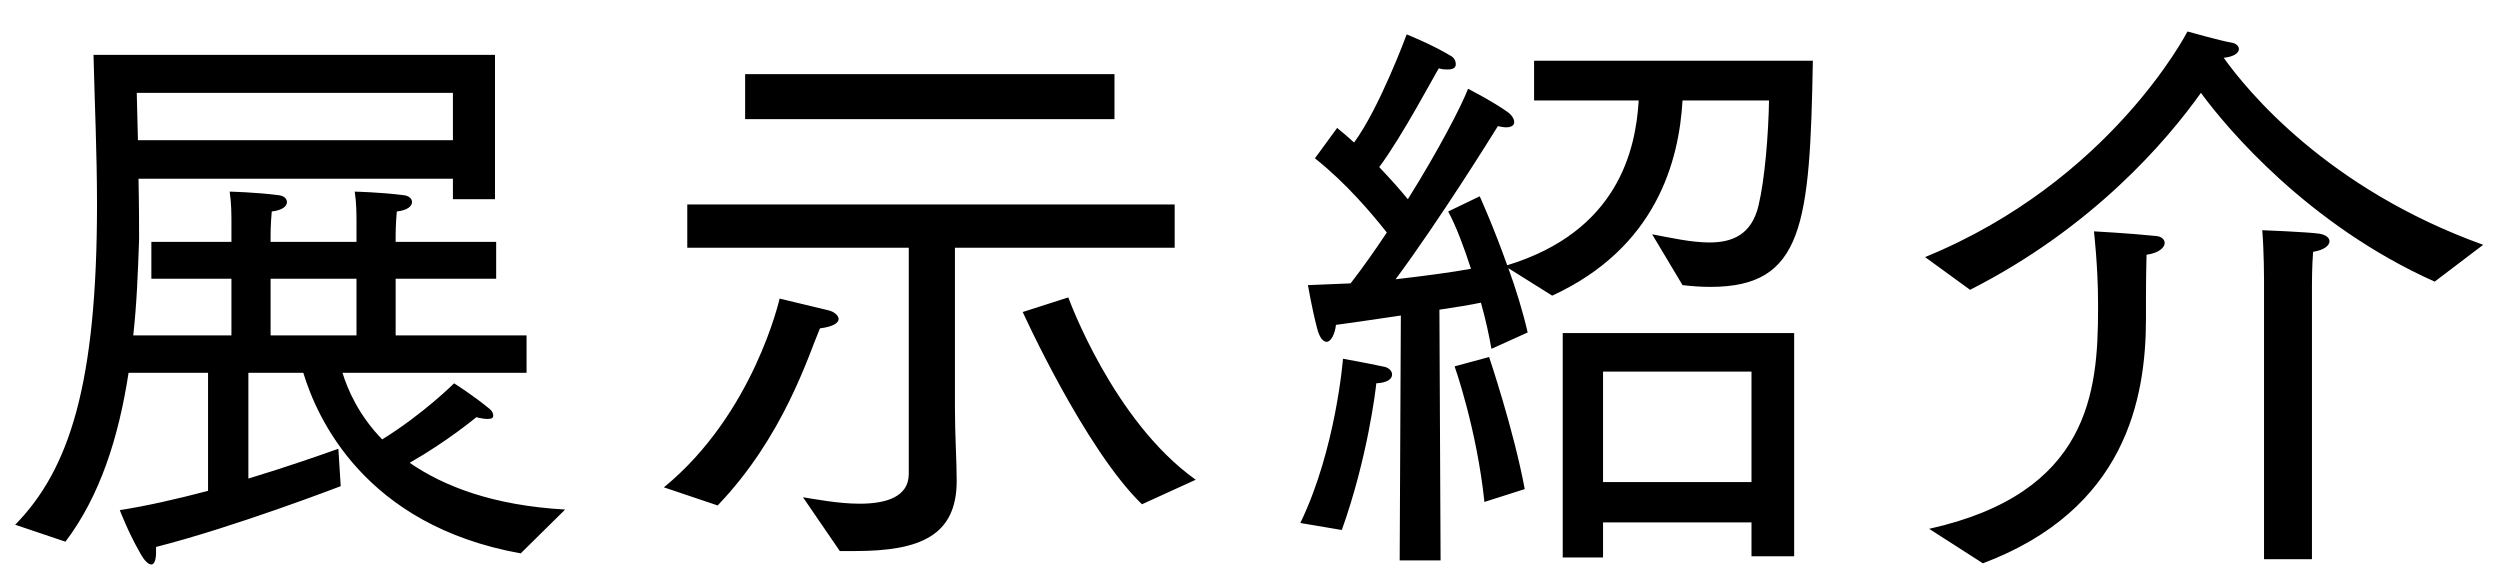
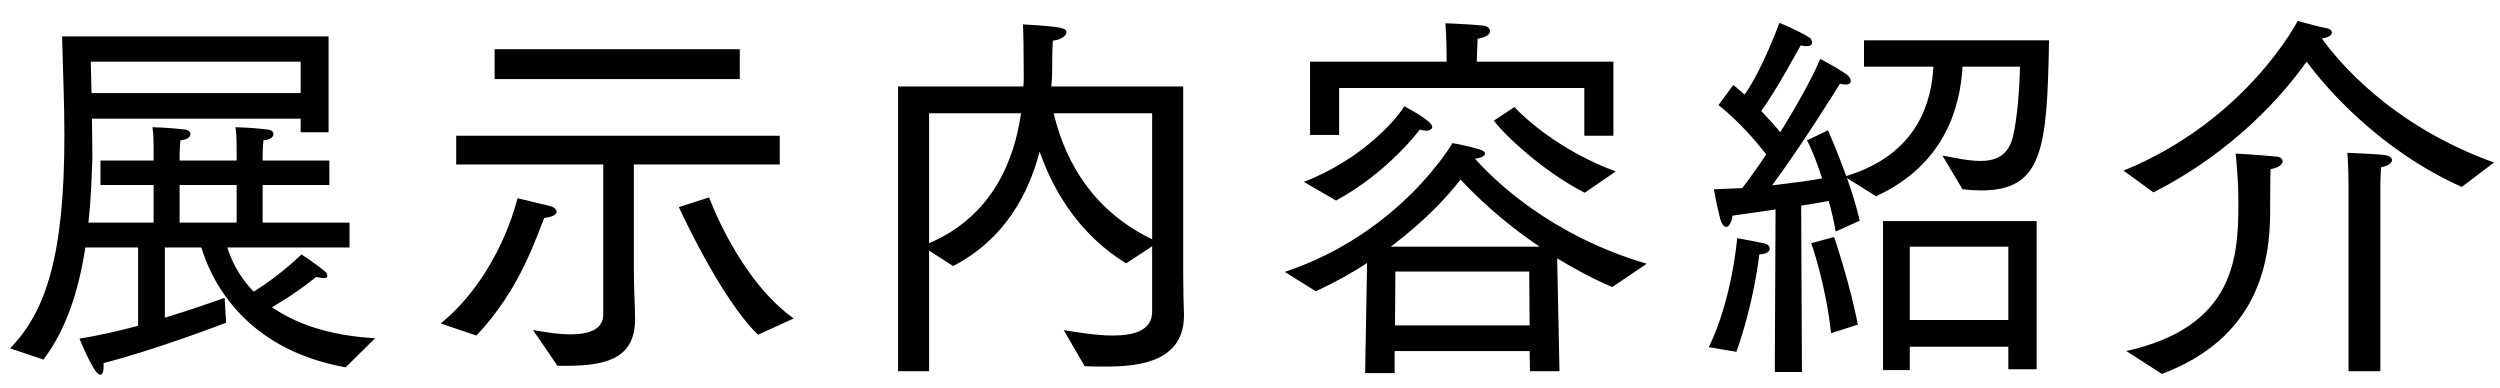
- <svg xmlns="http://www.w3.org/2000/svg" width="77" height="18" viewBox="0 0 77 18" fill="none">
-   <path d="M2.016 16.684C3.078 15.28 3.654 13.48 3.96 11.482H6.408V15.118C5.454 15.37 4.5 15.586 3.69 15.712C3.69 15.712 3.942 16.378 4.302 17.008C4.446 17.278 4.572 17.386 4.662 17.386C4.752 17.386 4.806 17.242 4.806 17.026C4.806 16.972 4.806 16.9 4.806 16.846C7.218 16.234 10.494 14.974 10.494 14.974L10.422 13.822C9.864 14.02 8.838 14.38 7.65 14.74V11.482H9.342C9.756 12.85 11.214 16.18 16.038 17.044L17.406 15.694C15.174 15.568 13.662 14.974 12.618 14.254C13.788 13.588 14.67 12.85 14.67 12.85C14.814 12.886 14.94 12.904 15.012 12.904C15.156 12.904 15.192 12.868 15.192 12.796C15.192 12.742 15.156 12.652 15.084 12.598C14.562 12.166 13.986 11.806 13.986 11.806C13.986 11.806 13.05 12.742 11.772 13.534C11.052 12.796 10.71 12.004 10.548 11.482H16.218V10.33H12.186V8.584H15.282V7.45H12.186V7.216C12.186 7.216 12.186 6.91 12.222 6.514C12.546 6.478 12.69 6.352 12.69 6.226C12.69 6.118 12.6 6.028 12.42 6.01C11.718 5.92 10.926 5.902 10.926 5.902C10.98 6.262 10.98 6.622 10.98 6.838C10.98 6.946 10.98 7 10.98 7.45H8.334V7.216C8.334 7.216 8.334 6.91 8.37 6.514C8.694 6.478 8.838 6.352 8.838 6.226C8.838 6.118 8.748 6.028 8.568 6.01C7.866 5.92 7.074 5.902 7.074 5.902C7.128 6.262 7.128 6.622 7.128 6.838C7.128 6.946 7.128 7 7.128 7.45H4.662V8.584H7.128V10.33H4.104C4.212 9.376 4.248 8.386 4.284 7.378C4.284 7.108 4.284 6.334 4.266 5.506H13.95V6.136H15.246V1.69H2.88C2.916 3.184 2.988 4.75 2.988 6.28C2.988 11.824 2.142 14.452 0.468 16.162L2.016 16.684ZM4.248 4.318L4.212 2.86H13.95V4.318H4.248ZM8.334 10.33V8.584H10.98V10.33H8.334ZM22.95 3.67H34.326V2.284H22.95V3.67ZM31.5 9.61C31.5 9.61 33.408 13.822 35.172 15.532L36.828 14.776C34.272 12.958 32.904 9.16 32.904 9.16L31.5 9.61ZM25.866 16.972C26.028 16.972 26.172 16.972 26.334 16.972C28.332 16.972 29.466 16.504 29.466 14.812C29.466 14.146 29.412 13.462 29.412 12.562V7.63H36.18V6.298H21.168V7.63H27.99V14.596C27.99 15.316 27.27 15.514 26.478 15.514C25.812 15.514 25.092 15.37 24.732 15.316L25.866 16.972ZM22.104 15.568C24.138 13.444 24.894 10.96 25.254 10.114C25.686 10.06 25.83 9.934 25.83 9.826C25.83 9.718 25.686 9.592 25.506 9.556L24.012 9.196C24.012 9.196 23.22 12.742 20.448 15.01L22.104 15.568ZM43.11 17.26H44.37L44.334 9.538C44.82 9.466 45.27 9.394 45.612 9.322C45.756 9.826 45.864 10.33 45.936 10.744L47.052 10.24C46.908 9.61 46.692 8.908 46.458 8.26L47.808 9.106C51.012 7.63 51.714 4.966 51.822 3.094H54.486C54.468 4.12 54.36 5.506 54.162 6.334C53.946 7.234 53.352 7.468 52.65 7.468C52.092 7.468 51.462 7.324 50.886 7.216L51.822 8.782C52.128 8.818 52.416 8.836 52.686 8.836C55.548 8.836 55.746 6.91 55.836 1.87H47.25V3.094H50.472C50.382 4.606 49.842 7.126 46.422 8.17C46.008 7 45.576 6.046 45.576 6.046L44.604 6.514C44.856 6.982 45.09 7.612 45.306 8.278C44.73 8.386 43.902 8.494 42.984 8.602C44.37 6.73 45.954 4.174 46.134 3.886C46.242 3.904 46.314 3.922 46.386 3.922C46.566 3.922 46.638 3.85 46.638 3.76C46.638 3.67 46.566 3.544 46.44 3.454C45.99 3.13 45.216 2.734 45.216 2.734C45.018 3.256 44.298 4.642 43.362 6.136C43.128 5.848 42.822 5.506 42.48 5.146C43.182 4.21 44.208 2.266 44.316 2.104C44.424 2.14 44.514 2.14 44.586 2.14C44.784 2.14 44.838 2.068 44.838 1.978C44.838 1.87 44.784 1.78 44.694 1.726C44.1 1.366 43.326 1.06 43.326 1.06C43.326 1.06 42.498 3.31 41.706 4.39C41.526 4.228 41.364 4.084 41.184 3.94L40.5 4.876C41.454 5.632 42.246 6.568 42.714 7.162C42.354 7.702 41.976 8.242 41.598 8.728C41.148 8.746 40.698 8.764 40.284 8.782C40.284 8.782 40.41 9.52 40.572 10.132C40.644 10.402 40.752 10.528 40.86 10.528C40.986 10.528 41.112 10.312 41.148 10.006C41.832 9.916 42.516 9.808 43.146 9.718L43.11 17.26ZM48.132 17.17H49.374V16.09H53.946V17.134H55.26V10.258H48.132V17.17ZM46.962 15.064C46.62 13.228 45.864 10.996 45.864 10.996L44.802 11.284C44.802 11.284 45.486 13.21 45.72 15.46L46.962 15.064ZM41.328 16.324C42.12 14.11 42.372 12.004 42.39 11.806C42.75 11.788 42.876 11.662 42.876 11.536C42.876 11.428 42.786 11.338 42.66 11.302C42.084 11.176 41.364 11.05 41.364 11.05C41.364 11.05 41.148 13.84 40.05 16.108L41.328 16.324ZM49.374 14.848V11.446H53.946V14.848H49.374ZM60.678 8.926C64.44 7.018 66.726 4.354 67.788 2.86C68.58 3.94 71.082 6.928 74.988 8.674L76.482 7.54C71.676 5.812 69.21 2.788 68.49 1.78C68.832 1.744 68.958 1.618 68.958 1.51C68.958 1.42 68.868 1.33 68.724 1.312C68.4 1.258 67.374 0.97 67.374 0.97C67.374 0.97 65.016 5.578 59.292 7.918L60.678 8.926ZM69.732 17.224H71.208V8.764C71.208 8.764 71.208 8.17 71.244 7.756C71.586 7.702 71.748 7.558 71.748 7.432C71.748 7.324 71.64 7.234 71.442 7.198C71.064 7.144 69.678 7.09 69.678 7.09C69.732 7.774 69.732 8.602 69.732 8.602V17.224ZM61.074 17.35C65.466 15.694 66.096 12.292 66.096 9.808C66.096 9.772 66.096 9.736 66.096 9.7C66.096 9.538 66.096 9.358 66.096 9.178C66.096 8.494 66.114 7.846 66.114 7.846C66.51 7.792 66.672 7.612 66.672 7.486C66.672 7.378 66.582 7.288 66.42 7.27C65.538 7.18 64.494 7.126 64.494 7.126C64.494 7.126 64.62 8.224 64.62 9.322C64.62 9.376 64.62 9.448 64.62 9.52C64.62 12.076 64.35 15.19 59.418 16.288L61.074 17.35Z" fill="black" />
+ <svg xmlns="http://www.w3.org/2000/svg" width="116" height="18" viewBox="0 0 116 18" fill="none">
+   <path d="M2.016 16.684C3.078 15.28 3.654 13.48 3.96 11.482H6.408V15.118C5.454 15.37 4.5 15.586 3.69 15.712C3.69 15.712 3.942 16.378 4.302 17.008C4.446 17.278 4.572 17.386 4.662 17.386C4.752 17.386 4.806 17.242 4.806 17.026C4.806 16.972 4.806 16.9 4.806 16.846C7.218 16.234 10.494 14.974 10.494 14.974L10.422 13.822C9.864 14.02 8.838 14.38 7.65 14.74V11.482H9.342C9.756 12.85 11.214 16.18 16.038 17.044L17.406 15.694C15.174 15.568 13.662 14.974 12.618 14.254C13.788 13.588 14.67 12.85 14.67 12.85C14.814 12.886 14.94 12.904 15.012 12.904C15.156 12.904 15.192 12.868 15.192 12.796C15.192 12.742 15.156 12.652 15.084 12.598C14.562 12.166 13.986 11.806 13.986 11.806C13.986 11.806 13.05 12.742 11.772 13.534C11.052 12.796 10.71 12.004 10.548 11.482H16.218V10.33H12.186V8.584H15.282V7.45H12.186V7.216C12.186 7.216 12.186 6.91 12.222 6.514C12.546 6.478 12.69 6.352 12.69 6.226C12.69 6.118 12.6 6.028 12.42 6.01C11.718 5.92 10.926 5.902 10.926 5.902C10.98 6.262 10.98 6.622 10.98 6.838C10.98 6.946 10.98 7 10.98 7.45H8.334V7.216C8.334 7.216 8.334 6.91 8.37 6.514C8.694 6.478 8.838 6.352 8.838 6.226C8.838 6.118 8.748 6.028 8.568 6.01C7.866 5.92 7.074 5.902 7.074 5.902C7.128 6.262 7.128 6.622 7.128 6.838C7.128 6.946 7.128 7 7.128 7.45H4.662V8.584H7.128V10.33H4.104C4.212 9.376 4.248 8.386 4.284 7.378C4.284 7.108 4.284 6.334 4.266 5.506H13.95V6.136H15.246V1.69H2.88C2.916 3.184 2.988 4.75 2.988 6.28C2.988 11.824 2.142 14.452 0.468 16.162L2.016 16.684ZM4.248 4.318L4.212 2.86H13.95V4.318H4.248ZM8.334 10.33V8.584H10.98V10.33H8.334ZM22.95 3.67H34.326V2.284H22.95V3.67ZM31.5 9.61C31.5 9.61 33.408 13.822 35.172 15.532L36.828 14.776C34.272 12.958 32.904 9.16 32.904 9.16L31.5 9.61ZM25.866 16.972C26.028 16.972 26.172 16.972 26.334 16.972C28.332 16.972 29.466 16.504 29.466 14.812C29.466 14.146 29.412 13.462 29.412 12.562V7.63H36.18V6.298H21.168V7.63H27.99V14.596C27.99 15.316 27.27 15.514 26.478 15.514C25.812 15.514 25.092 15.37 24.732 15.316L25.866 16.972ZM22.104 15.568C24.138 13.444 24.894 10.96 25.254 10.114C25.686 10.06 25.83 9.934 25.83 9.826C25.83 9.718 25.686 9.592 25.506 9.556L24.012 9.196C24.012 9.196 23.22 12.742 20.448 15.01L22.104 15.568ZM41.67 17.224H43.11V11.626L44.226 12.346C46.638 11.086 47.718 8.998 48.24 7.036C48.942 9.052 50.22 10.978 52.254 12.22L53.46 11.428V14.452C53.46 15.316 52.668 15.568 51.624 15.568C50.922 15.568 50.112 15.442 49.356 15.316L50.328 16.99C50.634 17.008 50.976 17.008 51.336 17.008C52.992 17.008 54.936 16.72 54.936 14.632C54.936 14.614 54.936 14.596 54.936 14.578C54.918 14.164 54.9 13.408 54.9 12.526V4.012H48.78C48.798 3.832 48.816 3.652 48.816 3.49C48.816 2.842 48.834 2.086 48.852 1.888C49.194 1.852 49.482 1.672 49.482 1.51C49.482 1.312 49.356 1.24 47.466 1.132C47.484 1.438 47.502 2.464 47.502 3.526C47.502 3.688 47.502 3.85 47.484 4.012H41.67V17.224ZM53.46 11.104C50.886 9.862 49.482 7.738 48.888 5.254H53.46V11.104ZM43.11 5.254H47.376C47.07 7.414 46.062 10.024 43.11 11.284V5.254ZM69.318 5.596C69.732 6.19 71.586 7.954 73.53 8.944L74.97 7.954C72.414 7.018 70.704 5.452 70.272 4.966L69.318 5.596ZM60.786 6.262H62.136V4.084H73.512V6.298H74.862V2.86H68.526V2.662C68.526 2.662 68.544 2.194 68.562 1.798C68.994 1.726 69.138 1.582 69.138 1.438C69.138 1.312 68.994 1.204 68.814 1.186C68.058 1.114 67.068 1.078 67.068 1.078C67.122 1.816 67.122 2.572 67.122 2.572V2.86H60.786V6.262ZM61.992 9.304C64.422 7.99 65.88 6.01 65.88 6.01C65.988 6.046 66.078 6.064 66.168 6.064C66.33 6.064 66.456 5.992 66.456 5.884C66.456 5.614 65.322 5.02 65.16 4.93C64.944 5.326 63.378 7.324 60.498 8.44L61.992 9.304ZM63.342 17.314H64.71V16.288H70.974L70.992 17.224H72.36L72.252 11.986C73.026 12.454 73.872 12.922 74.808 13.318L76.41 12.238C71.928 10.924 69.3 8.332 68.454 7.378V7.36C68.778 7.324 68.904 7.216 68.904 7.126C68.904 7.054 68.814 6.982 68.688 6.946C68.058 6.748 67.392 6.64 67.392 6.64C67.392 6.64 64.998 10.816 59.616 12.616L61.056 13.516C61.938 13.102 62.73 12.67 63.432 12.202L63.342 17.314ZM64.53 11.446C66.096 10.276 67.158 9.124 67.77 8.332C68.364 8.962 69.606 10.222 71.442 11.446H64.53ZM64.728 15.1L64.746 12.598H70.956L70.974 15.1H64.728ZM82.35 17.26H83.61L83.574 9.538C84.06 9.466 84.51 9.394 84.852 9.322C84.996 9.826 85.104 10.33 85.176 10.744L86.292 10.24C86.148 9.61 85.932 8.908 85.698 8.26L87.048 9.106C90.252 7.63 90.954 4.966 91.062 3.094H93.726C93.708 4.12 93.6 5.506 93.402 6.334C93.186 7.234 92.592 7.468 91.89 7.468C91.332 7.468 90.702 7.324 90.126 7.216L91.062 8.782C91.368 8.818 91.656 8.836 91.926 8.836C94.788 8.836 94.986 6.91 95.076 1.87H86.49V3.094H89.712C89.622 4.606 89.082 7.126 85.662 8.17C85.248 7 84.816 6.046 84.816 6.046L83.844 6.514C84.096 6.982 84.33 7.612 84.546 8.278C83.97 8.386 83.142 8.494 82.224 8.602C83.61 6.73 85.194 4.174 85.374 3.886C85.482 3.904 85.554 3.922 85.626 3.922C85.806 3.922 85.878 3.85 85.878 3.76C85.878 3.67 85.806 3.544 85.68 3.454C85.23 3.13 84.456 2.734 84.456 2.734C84.258 3.256 83.538 4.642 82.602 6.136C82.368 5.848 82.062 5.506 81.72 5.146C82.422 4.21 83.448 2.266 83.556 2.104C83.664 2.14 83.754 2.14 83.826 2.14C84.024 2.14 84.078 2.068 84.078 1.978C84.078 1.87 84.024 1.78 83.934 1.726C83.34 1.366 82.566 1.06 82.566 1.06C82.566 1.06 81.738 3.31 80.946 4.39C80.766 4.228 80.604 4.084 80.424 3.94L79.74 4.876C80.694 5.632 81.486 6.568 81.954 7.162C81.594 7.702 81.216 8.242 80.838 8.728C80.388 8.746 79.938 8.764 79.524 8.782C79.524 8.782 79.65 9.52 79.812 10.132C79.884 10.402 79.992 10.528 80.1 10.528C80.226 10.528 80.352 10.312 80.388 10.006C81.072 9.916 81.756 9.808 82.386 9.718L82.35 17.26ZM87.372 17.17H88.614V16.09H93.186V17.134H94.5V10.258H87.372V17.17ZM86.202 15.064C85.86 13.228 85.104 10.996 85.104 10.996L84.042 11.284C84.042 11.284 84.726 13.21 84.96 15.46L86.202 15.064ZM80.568 16.324C81.36 14.11 81.612 12.004 81.63 11.806C81.99 11.788 82.116 11.662 82.116 11.536C82.116 11.428 82.026 11.338 81.9 11.302C81.324 11.176 80.604 11.05 80.604 11.05C80.604 11.05 80.388 13.84 79.29 16.108L80.568 16.324ZM88.614 14.848V11.446H93.186V14.848H88.614ZM99.918 8.926C103.68 7.018 105.966 4.354 107.028 2.86C107.82 3.94 110.322 6.928 114.228 8.674L115.722 7.54C110.916 5.812 108.45 2.788 107.73 1.78C108.072 1.744 108.198 1.618 108.198 1.51C108.198 1.42 108.108 1.33 107.964 1.312C107.64 1.258 106.614 0.97 106.614 0.97C106.614 0.97 104.256 5.578 98.532 7.918L99.918 8.926ZM108.972 17.224H110.448V8.764C110.448 8.764 110.448 8.17 110.484 7.756C110.826 7.702 110.988 7.558 110.988 7.432C110.988 7.324 110.88 7.234 110.682 7.198C110.304 7.144 108.918 7.09 108.918 7.09C108.972 7.774 108.972 8.602 108.972 8.602V17.224ZM100.314 17.35C104.706 15.694 105.336 12.292 105.336 9.808C105.336 9.772 105.336 9.736 105.336 9.7C105.336 9.538 105.336 9.358 105.336 9.178C105.336 8.494 105.354 7.846 105.354 7.846C105.75 7.792 105.912 7.612 105.912 7.486C105.912 7.378 105.822 7.288 105.66 7.27C104.778 7.18 103.734 7.126 103.734 7.126C103.734 7.126 103.86 8.224 103.86 9.322C103.86 9.376 103.86 9.448 103.86 9.52C103.86 12.076 103.59 15.19 98.658 16.288L100.314 17.35Z" fill="black" />
</svg>
